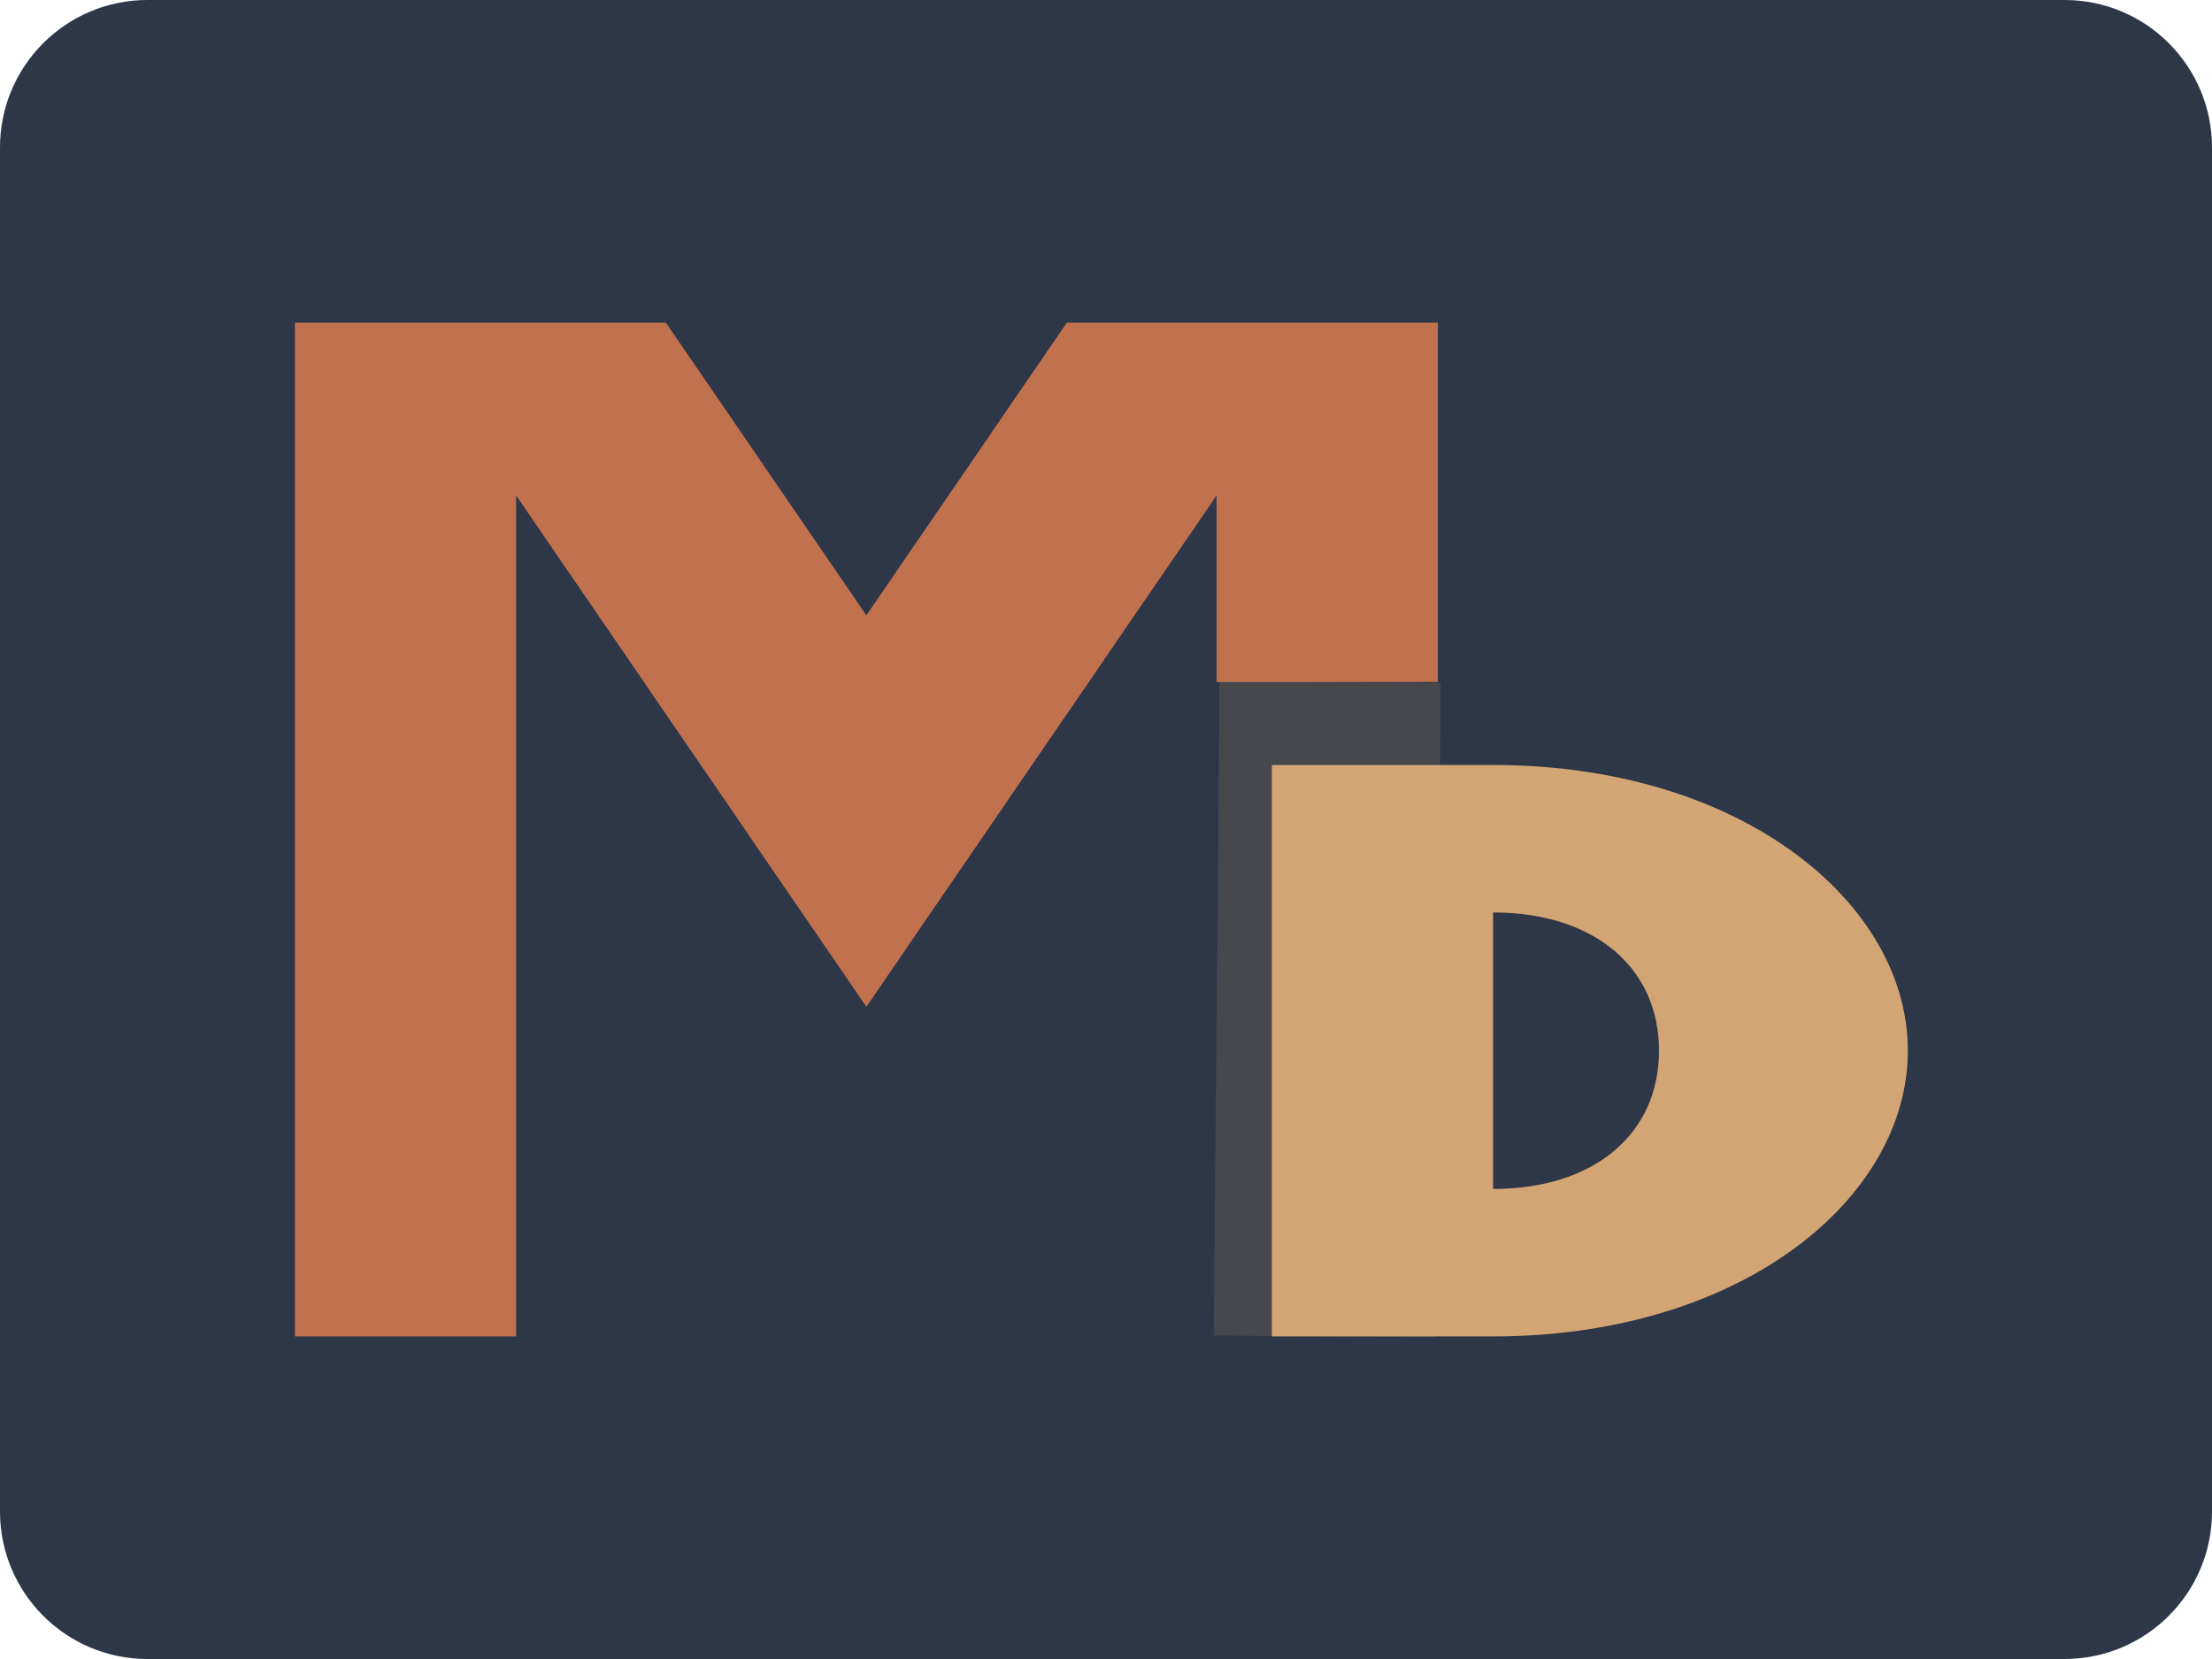
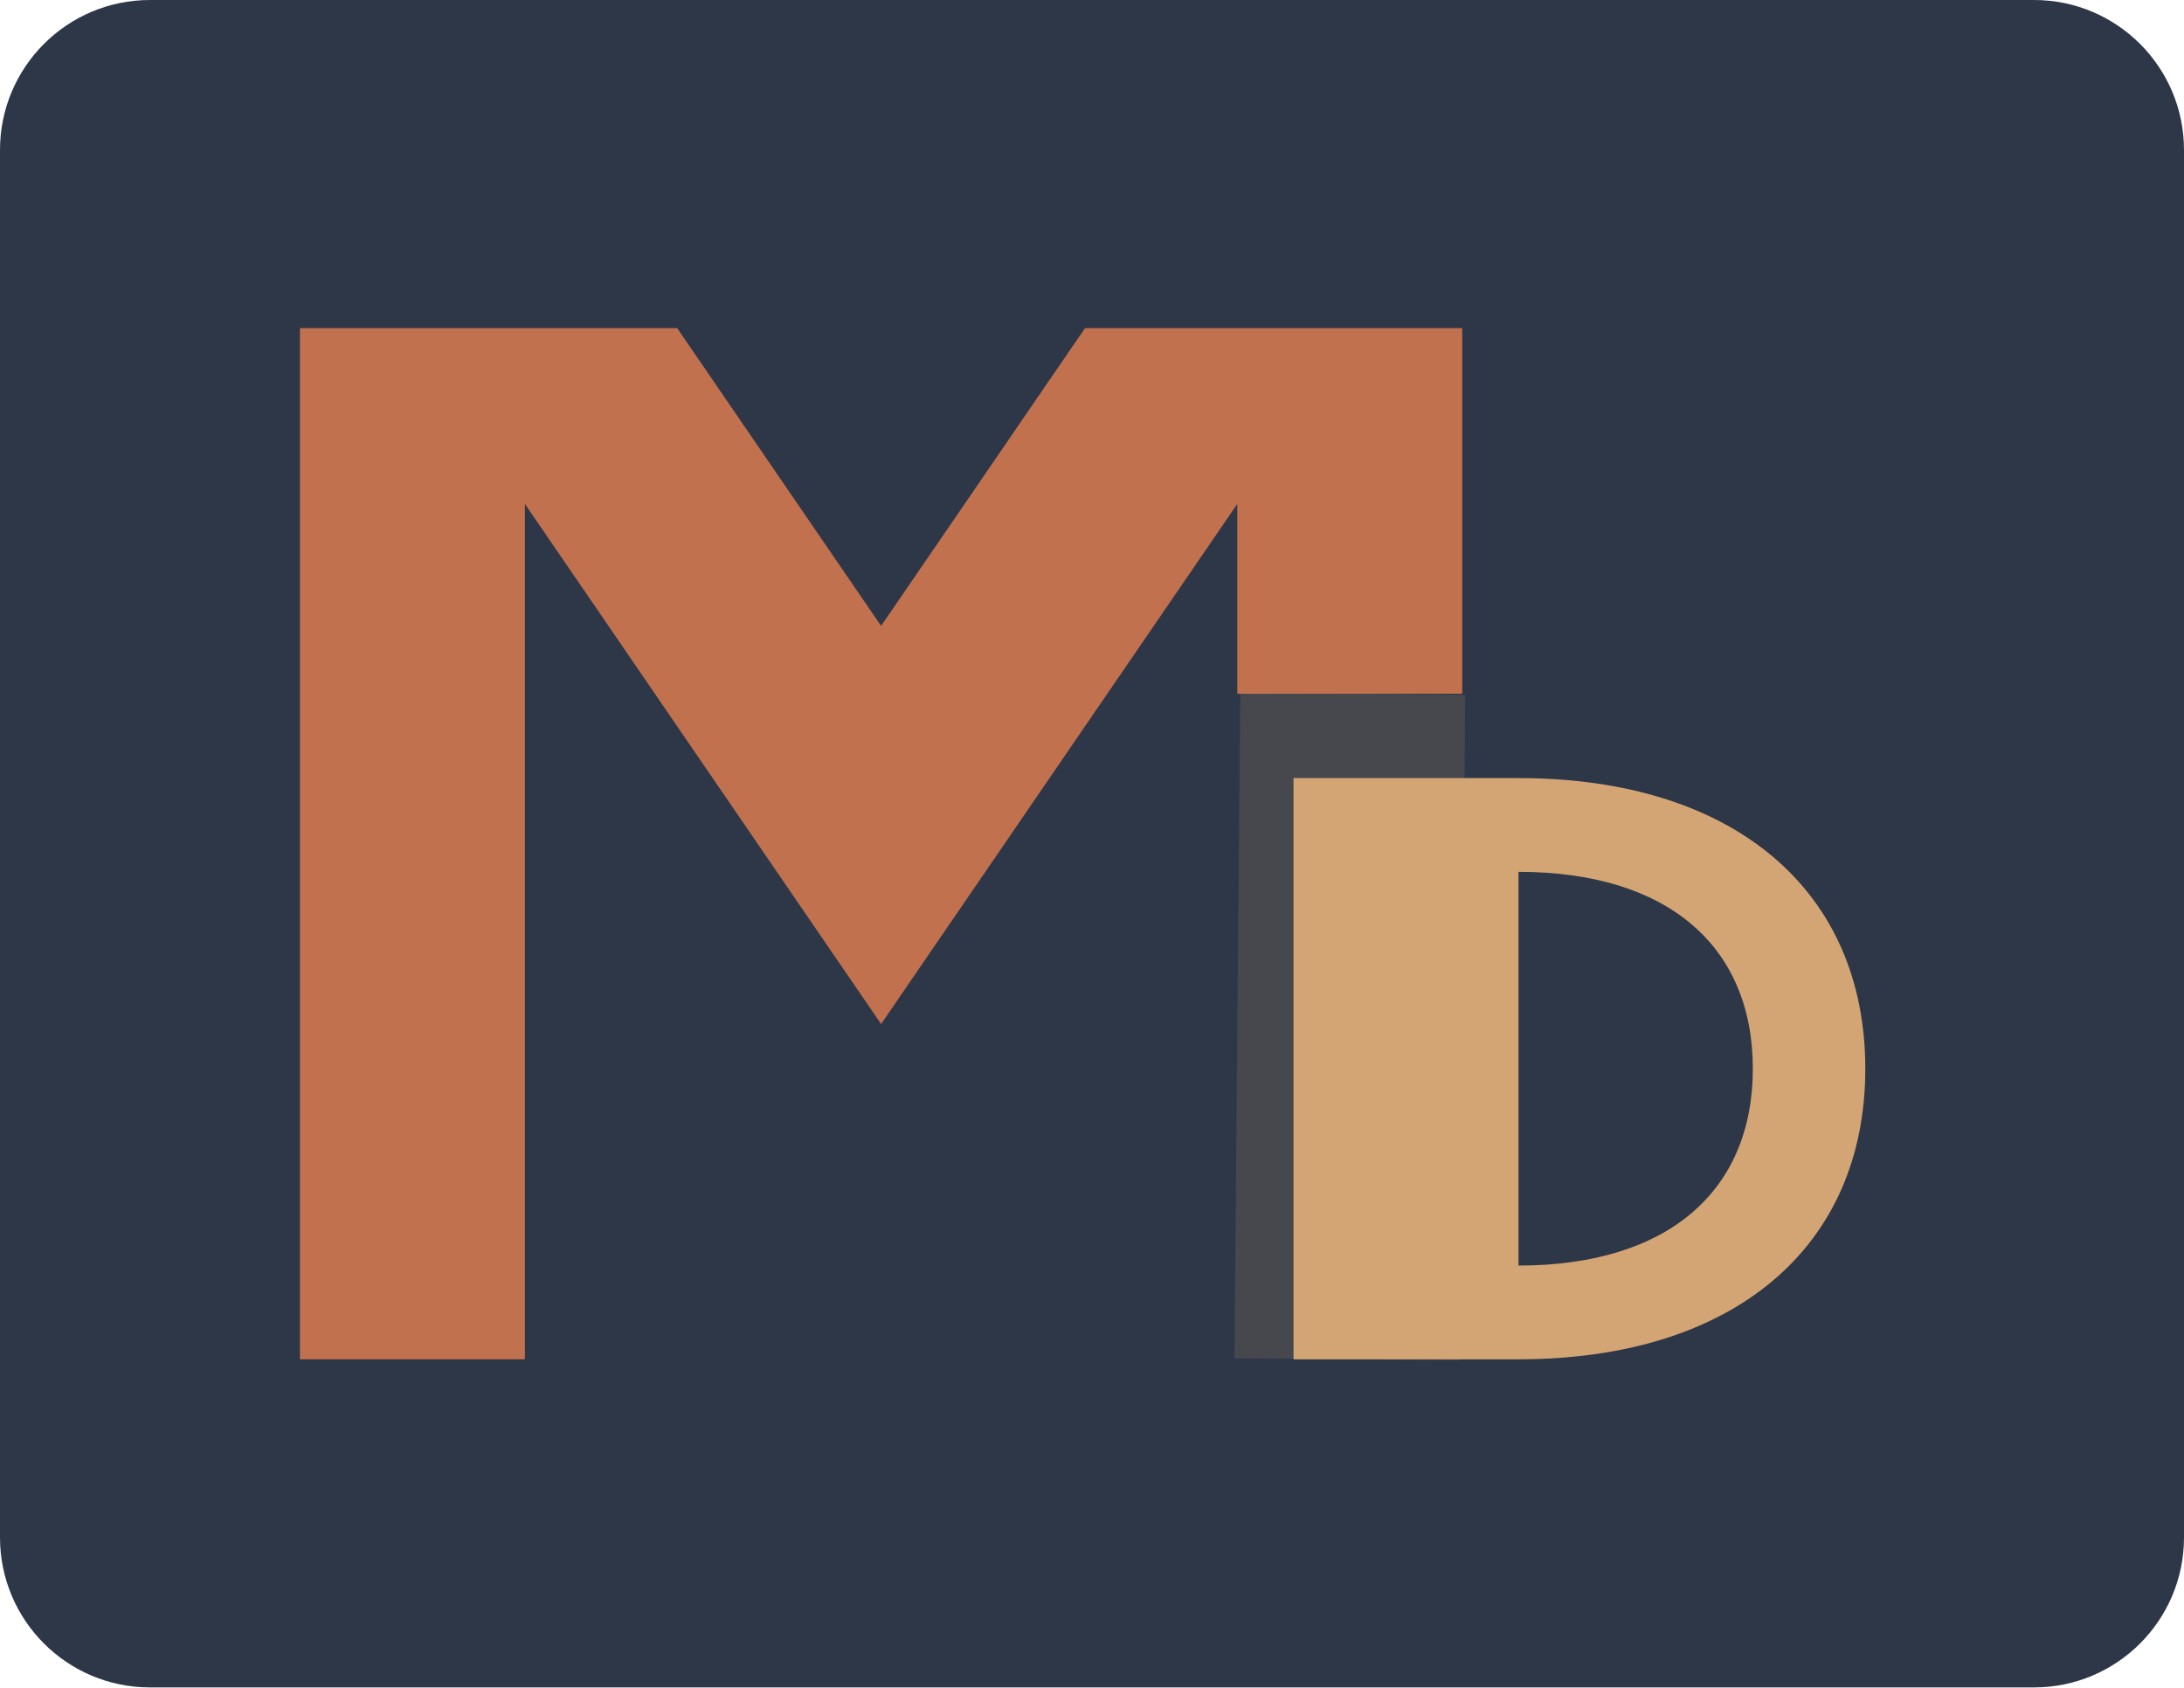
- <svg xmlns="http://www.w3.org/2000/svg" viewBox="0 0 240 180">
-   <rect width="240" height="180" rx="16" fill="#2D3748" />
+ <svg xmlns="http://www.w3.org/2000/svg" viewBox="0 0 233 180">
+   <rect width="233" height="180" rx="16" fill="#2D3748" />
  <g transform="translate(29, 30)">
    <defs>
      <clipPath id="m-clip">
-         <rect x="0" y="5" width="182" height="115" />
+         <rect x="0" y="5" width="175" height="115" />
      </clipPath>
    </defs>
    <path d="M 15 115 L 15 -15 L 65 58 L 115 -15 L 115 44" stroke="#C2714F" stroke-width="24" fill="none" stroke-linejoin="miter" stroke-linecap="butt" clip-path="url(#m-clip)" />
    <rect x="103" y="44" width="24" height="71" fill="#D4A574" opacity="0.15" transform="rotate(0.5, 115, 80)" />
-     <path d="M 109,53 L 133,53              C 160,53 178,68 178,84              C 178,100 160,115 133,115              L 109,115 Z              M 133,69              C 144,69 151,75 151,84              C 151,93 144,99 133,99 Z" fill="#D4A574" fill-rule="evenodd" />
+     <path d="M 109,53 L 133,53              C 156,53 170,65 170,84              C 170,103 156,115 133,115              L 109,115 Z              M 133,63              C 149,63 158,71 158,84              C 158,97 149,105 133,105 Z" fill="#D4A574" fill-rule="evenodd" />
  </g>
</svg>
